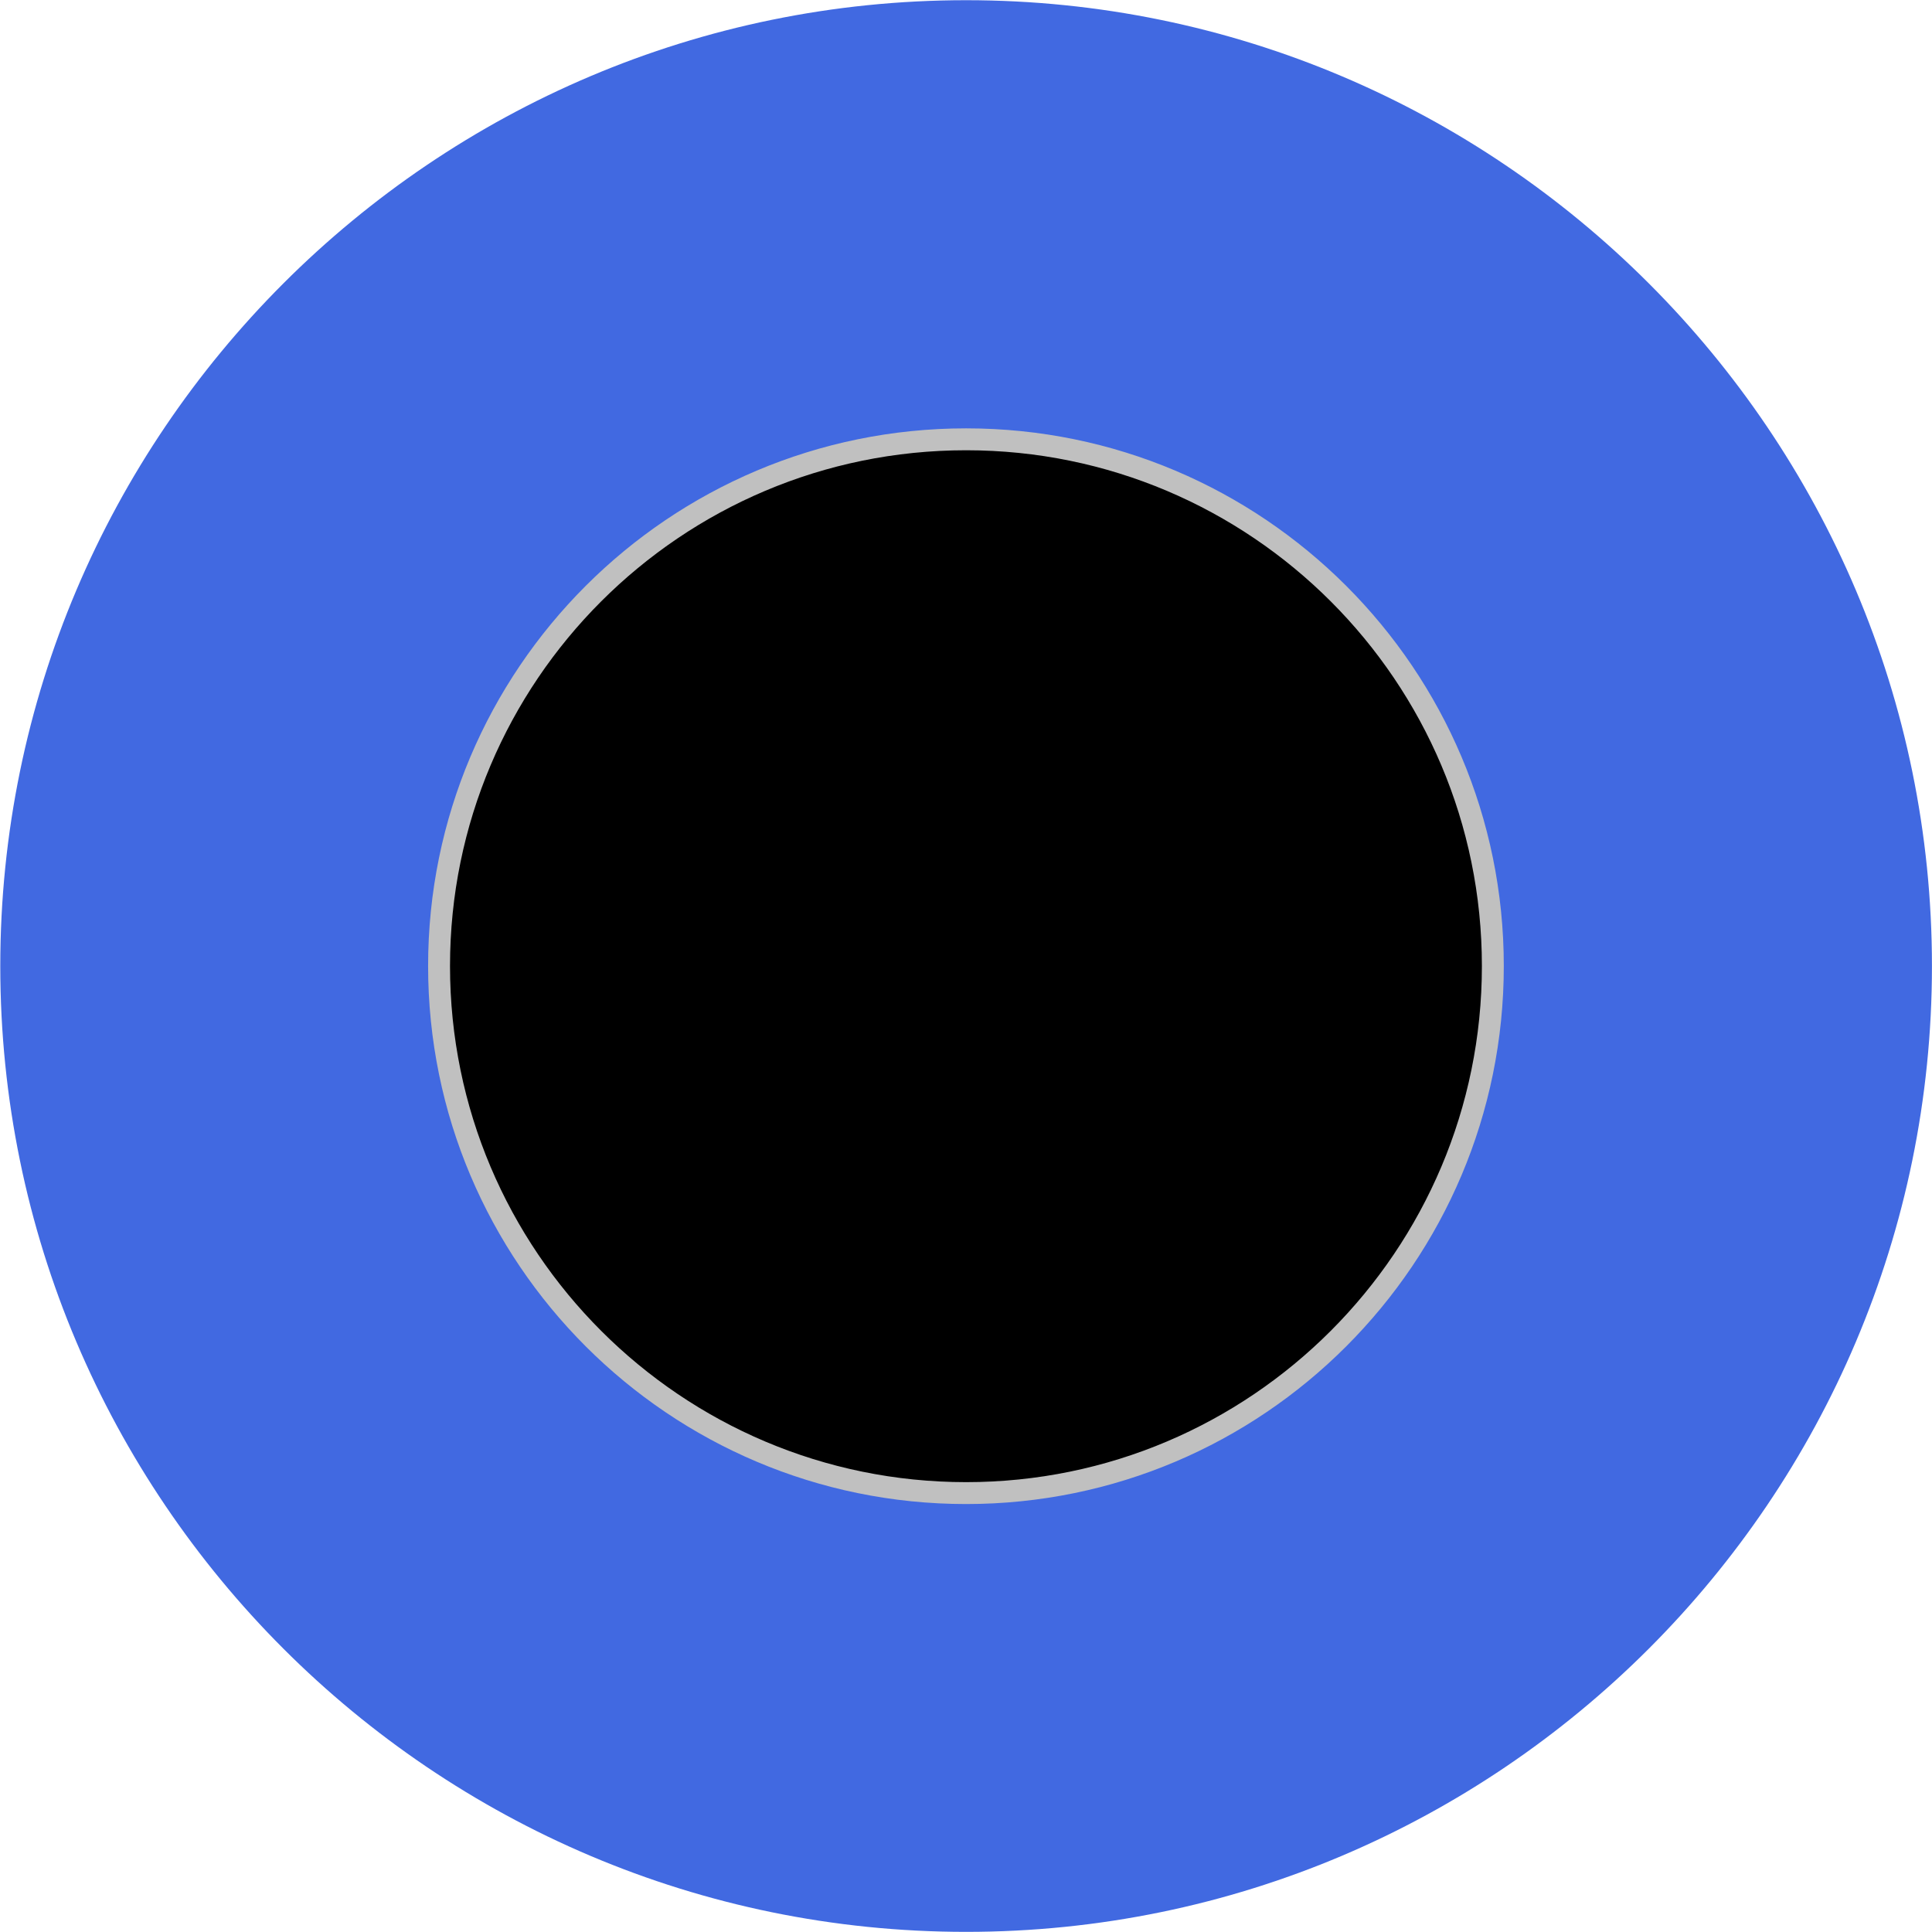
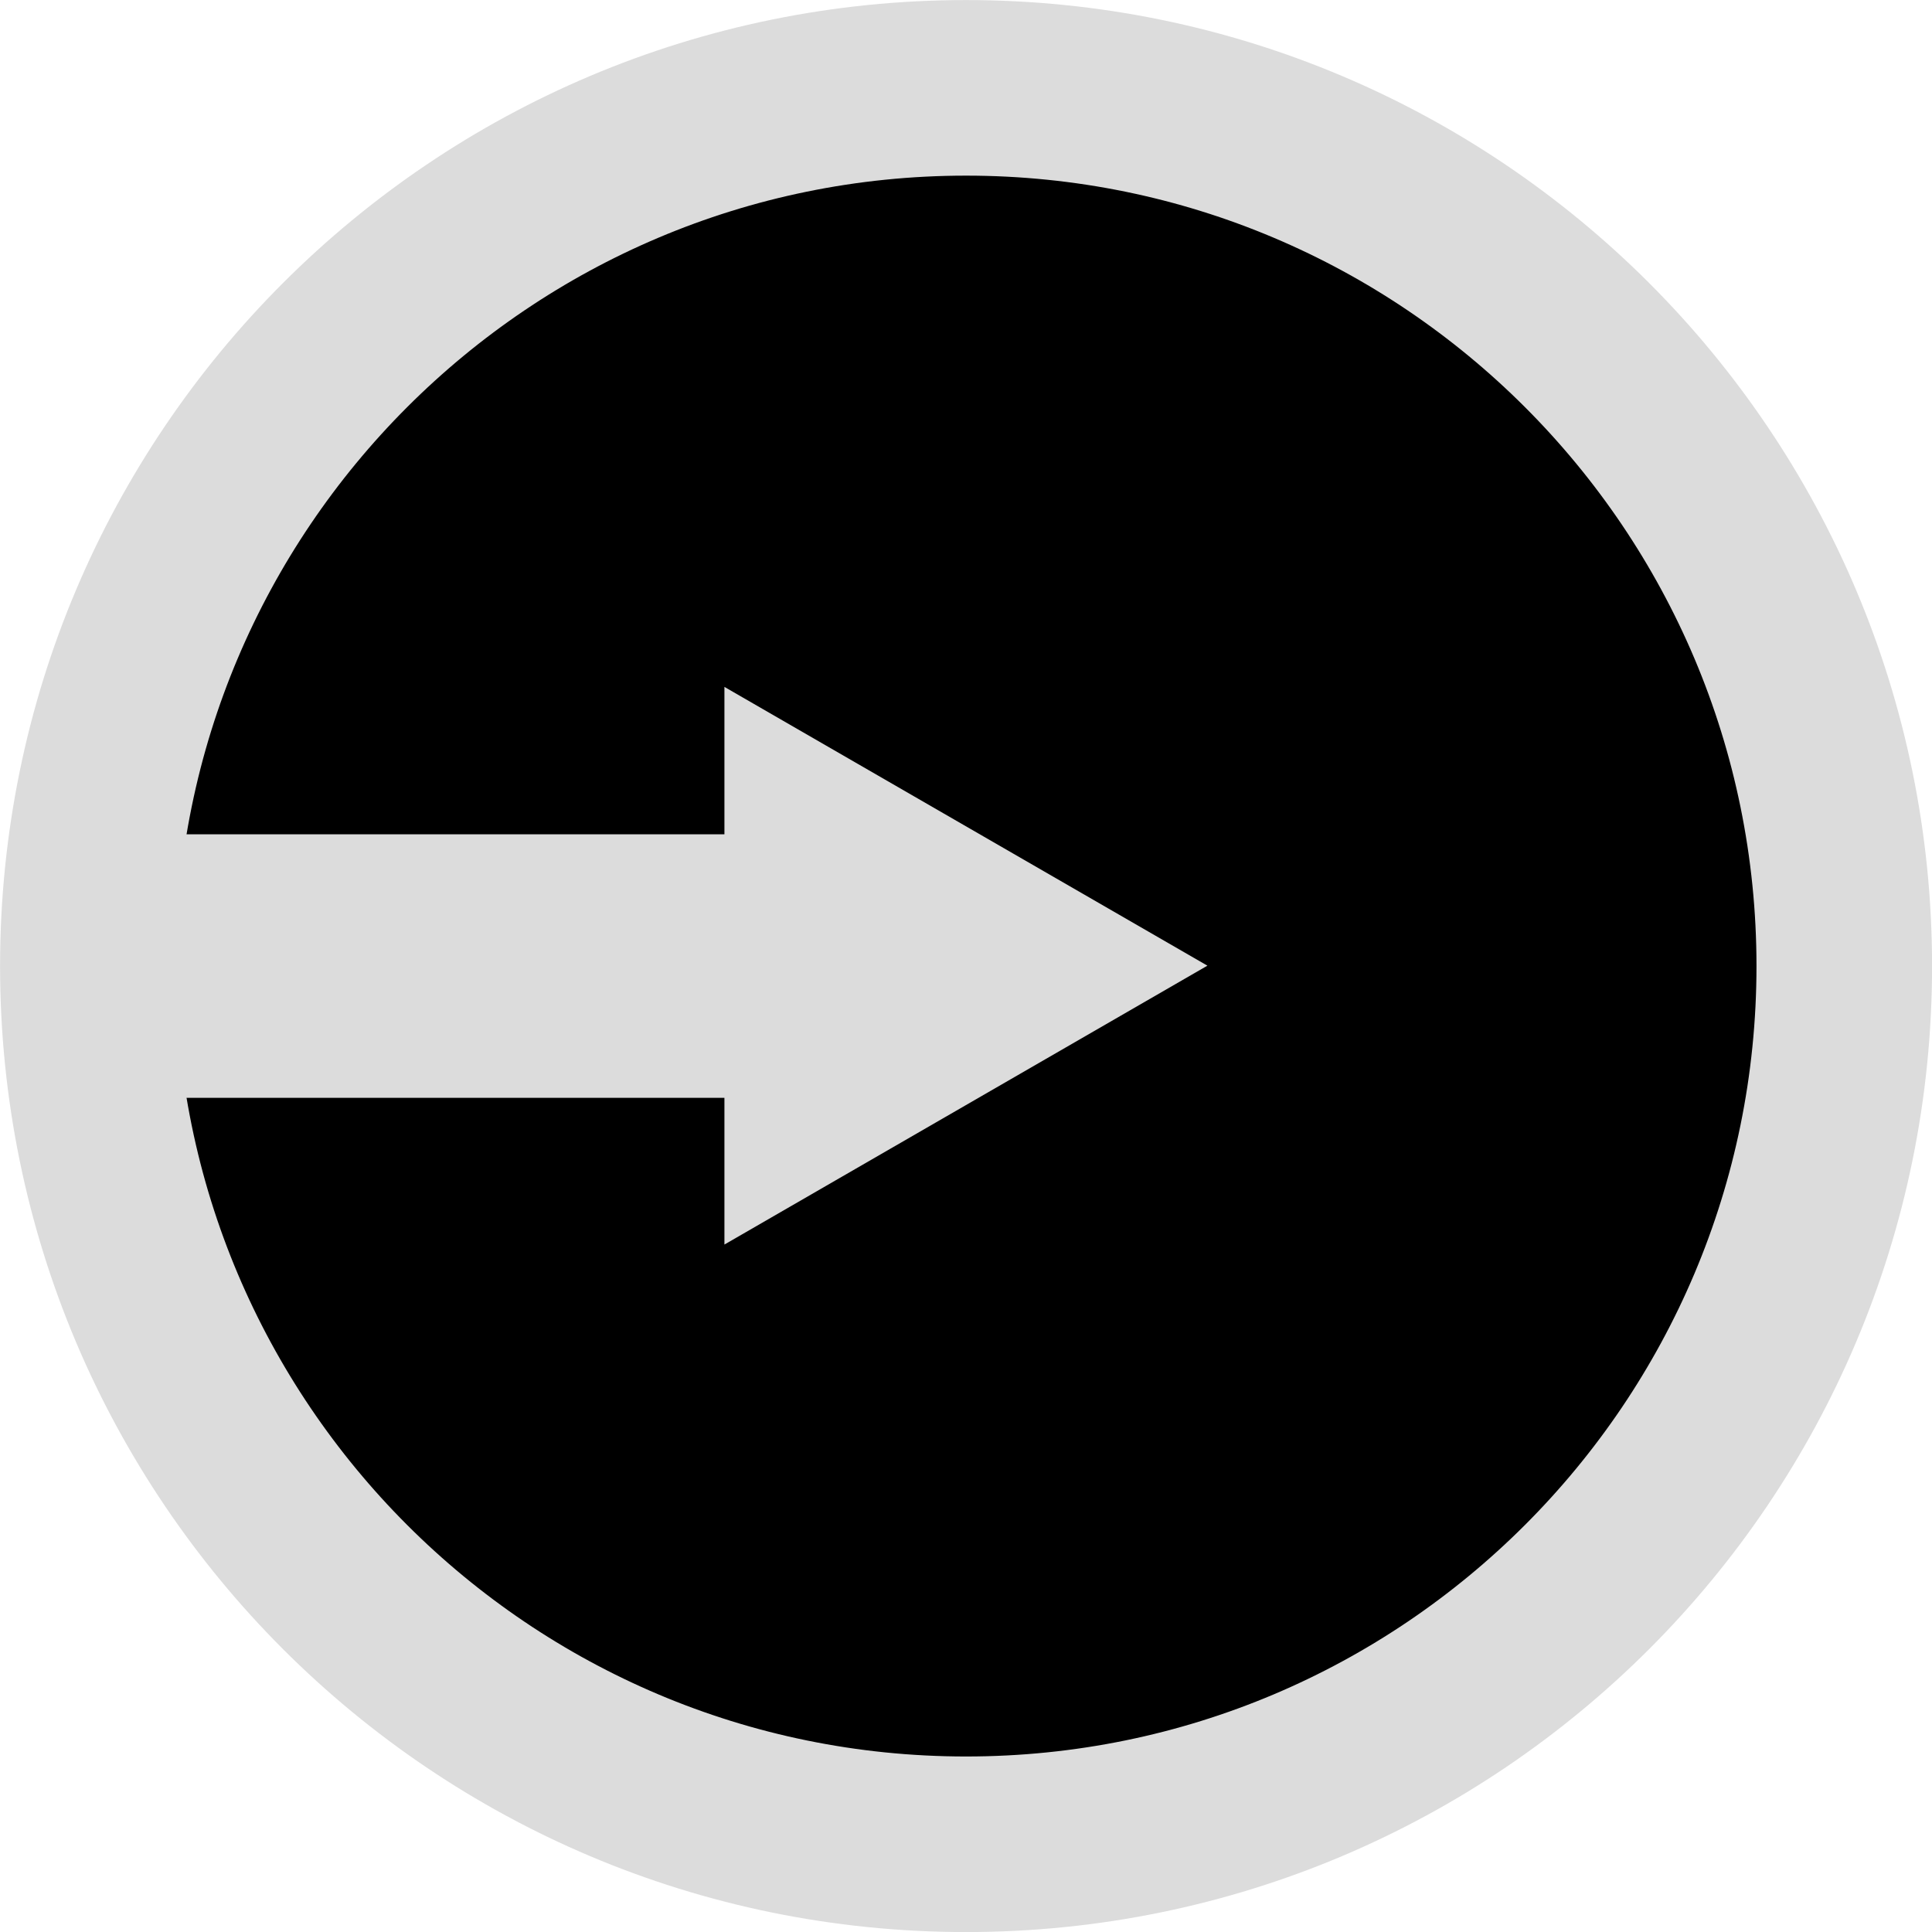
- <svg xmlns="http://www.w3.org/2000/svg" width="22" height="22" viewBox="0 0 5.821 5.821" version="1.1" id="svg15246">
-   <defs id="defs15240">
-     <clipPath id="clip89">
-       <rect y="0" x="0" width="18" height="19" id="rect4864" />
+ <svg xmlns="http://www.w3.org/2000/svg" width="22" height="22" viewBox="0 0 5.821 5.821" version="1.1" id="svg6414">
+   <defs id="defs6408">
+     <clipPath id="clip82">
+       <path d="m 979.559,272.094 h 26.633 v 27.133 h -26.633 z m 0,0" id="path22604" />
    </clipPath>
-     <clipPath id="clip90">
-       <path d="m 0.898,0.129 h 16.25 v 17.883 h -16.25 z m 0,0" id="path4861" />
-     </clipPath>
-     <mask id="mask44">
-       <g style="filter:url(#alpha)" id="g4858" transform="matrix(0.2645833,0,0,0.2645833,89.35879,128.5777)">
-         <rect x="0" y="0" width="3052.87" height="3351.5" style="fill:#000000;fill-opacity:0.15;stroke:none" id="rect4856" />
-       </g>
-     </mask>
-     <filter id="alpha" filterUnits="objectBoundingBox" x="0" y="0" width="1" height="1">
-       <feColorMatrix type="matrix" in="SourceGraphic" values="0 0 0 0 1 0 0 0 0 1 0 0 0 0 1 0 0 0 1 0" id="feColorMatrix4149" />
-     </filter>
-     <clipPath id="clipPath17821">
-       <rect y="0" x="0" width="18" height="19" id="rect17819" />
-     </clipPath>
-     <clipPath id="clipPath17825">
-       <path d="m 0.898,0.129 h 16.25 v 17.883 h -16.25 z m 0,0" id="path17823" />
-     </clipPath>
-     <clipPath id="clip87">
-       <rect y="0" x="0" width="24" height="26" id="rect4848" />
-     </clipPath>
-     <clipPath id="clip88">
-       <path d="m 0.684,0.922 h 22.68 v 24.938 H 0.684 Z m 0,0" id="path4845" />
-     </clipPath>
-     <mask id="mask43">
-       <g style="filter:url(#alpha)" id="g4842" transform="matrix(0.2645833,0,0,0.2645833,89.35879,128.5777)">
-         <rect x="0" y="0" width="3052.87" height="3351.5" style="fill:#000000;fill-opacity:0.15;stroke:none" id="rect4840" />
-       </g>
-     </mask>
-     <filter id="filter17836" filterUnits="objectBoundingBox" x="0" y="0" width="1" height="1">
-       <feColorMatrix type="matrix" in="SourceGraphic" values="0 0 0 0 1 0 0 0 0 1 0 0 0 0 1 0 0 0 1 0" id="feColorMatrix17834" />
-     </filter>
-     <clipPath id="clipPath17840">
-       <rect y="0" x="0" width="24" height="26" id="rect17838" />
-     </clipPath>
-     <clipPath id="clipPath17844">
-       <path d="m 0.684,0.922 h 22.68 v 24.938 H 0.684 Z m 0,0" id="path17842" />
+     <clipPath id="clip83">
+       <path d="m 992,272.094 h 2 V 287 h -2 z m 0,0" id="path22607" />
    </clipPath>
  </defs>
-   <g id="layer1" transform="translate(-88.61115,-121.7334)">
-     <path id="path7261" d="m 91.522,127.554 c -1.605,0 -2.91,-1.305 -2.91,-2.91 0,-1.605 1.305,-2.91 2.91,-2.91 1.605,0 2.91,1.305 2.91,2.91 0,1.605 -1.305,2.91 -2.91,2.91" style="fill:#4169e1;fill-opacity:1;fill-rule:nonzero;stroke:none;stroke-width:0.249;stroke-miterlimit:4;stroke-dasharray:none;stroke-opacity:1" />
-     <path id="path7265" d="m 93.109,124.644 c 0,0.876 -0.711,1.588 -1.587,1.588 -0.876,0 -1.588,-0.711 -1.588,-1.588 0,-0.876 0.711,-1.587 1.588,-1.587 0.876,0 1.587,0.711 1.587,1.587" style="display:inline;fill:#000000;fill-opacity:1;fill-rule:nonzero;stroke:#c0c0c0;stroke-width:0.066;stroke-miterlimit:4;stroke-dasharray:none;stroke-opacity:1" />
+   <g id="layer1" transform="translate(-36.54234,-108.8043)">
+     <g id="g829" style="display:none">
+       <rect style="display:inline;opacity:1;fill:#b22222;fill-opacity:0;stroke:none;stroke-width:0.132;stroke-linecap:butt;stroke-linejoin:miter;stroke-miterlimit:4;stroke-dasharray:none;stroke-opacity:1;paint-order:normal" id="rect831" width="5.821" height="5.821" x="36.542" y="108.804" rx="3.44" ry="3.44" />
+       <rect ry="0.121" rx="0.132" y="108.804" x="39.32" height="2.91" width="0.265" id="rect4520" style="display:inline;fill:#b22222;fill-opacity:1;stroke:#dcdcdc;stroke-width:0.026;stroke-linecap:butt;stroke-linejoin:miter;stroke-miterlimit:4;stroke-dasharray:none;stroke-opacity:1;paint-order:normal" />
+     </g>
+     <g id="g832" style="display:none">
+       <path id="rect821" transform="matrix(0.2645833,0,0,0.2645833,36.54234,108.8043)" d="M 10.426,0.029 C 4.603,0.328 0,5.1 0,11 0,17.094 4.906,22 11,22 17.094,22 22,17.094 22,11 22,5.1 17.397,0.328 11.574,0.029 14.35,0.315 16.5,2.647 16.5,5.5 16.5,8.547 14.047,11 11,11 7.953,11 5.5,8.547 5.5,5.5 5.5,2.647 7.65,0.315 10.426,0.029 Z" style="opacity:1;fill:#b22222;fill-opacity:1;stroke:none;stroke-width:1;stroke-linecap:butt;stroke-linejoin:miter;stroke-miterlimit:4;stroke-dasharray:none;stroke-opacity:1;paint-order:normal" />
+       <rect ry="1.455" rx="5.938" y="108.804" x="38.725" height="1.455" width="1.455" id="rect828" style="opacity:1;fill:#dcdcdc;fill-opacity:1;stroke:none;stroke-width:0.523;stroke-linecap:butt;stroke-linejoin:miter;stroke-miterlimit:4;stroke-dasharray:none;stroke-opacity:1;paint-order:normal" />
+     </g>
+     <g id="g854" style="display:none">
+       <path transform="matrix(0.2645833,0,0,0.2645833,36.54234,108.8043)" id="rect834" d="M 9.625,0.094 C 4.186,0.768 0,5.373 0,11 0,17.094 4.906,22 11,22 17.094,22 22,17.094 22,11 22,5.373 17.814,0.768 12.375,0.094 V 6.475 C 14.327,7.065 15.75,8.851 15.75,11 c 0,2.631 -2.119,4.75 -4.75,4.75 -2.631,0 -4.75,-2.119 -4.75,-4.75 0,-2.149 1.423,-3.935 3.375,-4.525 z" style="opacity:1;fill:#b22222;fill-opacity:1;stroke:none;stroke-width:8.25;stroke-linecap:butt;stroke-linejoin:miter;stroke-miterlimit:4;stroke-dasharray:none;stroke-opacity:1;paint-order:normal" />
+       <rect ry="2.646" rx="2.646" y="109.069" x="36.807" height="5.292" width="5.292" id="rect850" style="opacity:1;fill:none;fill-opacity:1;stroke:#000000;stroke-width:0.529;stroke-linecap:butt;stroke-linejoin:miter;stroke-miterlimit:4;stroke-dasharray:none;stroke-opacity:1;paint-order:normal" />
+     </g>
+     <g id="g833" transform="matrix(0,1,1,0,-72.26197,72.26198)">
+       <rect ry="2.91" rx="2.91" y="109.069" x="36.807" height="5.292" width="5.292" id="rect856" style="opacity:1;fill:#000000;fill-opacity:1;stroke:#dcdcdc;stroke-width:0.529;stroke-linecap:butt;stroke-linejoin:miter;stroke-miterlimit:4;stroke-dasharray:none;stroke-opacity:1;paint-order:normal" />
+       <rect ry="5.027" rx="5.027" y="110.458" x="38.196" height="2.514" width="2.514" id="rect858" style="display:none;opacity:1;fill:#dcdcdc;fill-opacity:1;stroke:none;stroke-width:0.914;stroke-linecap:butt;stroke-linejoin:miter;stroke-miterlimit:4;stroke-dasharray:none;stroke-opacity:1;paint-order:normal" />
+       <rect y="108.937" x="39.056" height="2.778" width="0.794" id="rect860" style="opacity:1;fill:#dcdcdc;fill-opacity:1;stroke:none;stroke-width:0.517;stroke-linecap:butt;stroke-linejoin:miter;stroke-miterlimit:4;stroke-dasharray:none;stroke-opacity:1;paint-order:normal" />
+       <path style="opacity:1;fill:#dcdcdc;fill-opacity:1;stroke:none;stroke-width:2;stroke-linecap:butt;stroke-linejoin:miter;stroke-miterlimit:4;stroke-dasharray:none;stroke-opacity:1;paint-order:normal" id="path838" d="m 22.909,-5.562 -3.661,2.114 v -4.227 z" transform="matrix(0,0.3974834,0.3974834,0,41.66261,103.3362)" />
+     </g>
  </g>
</svg>
